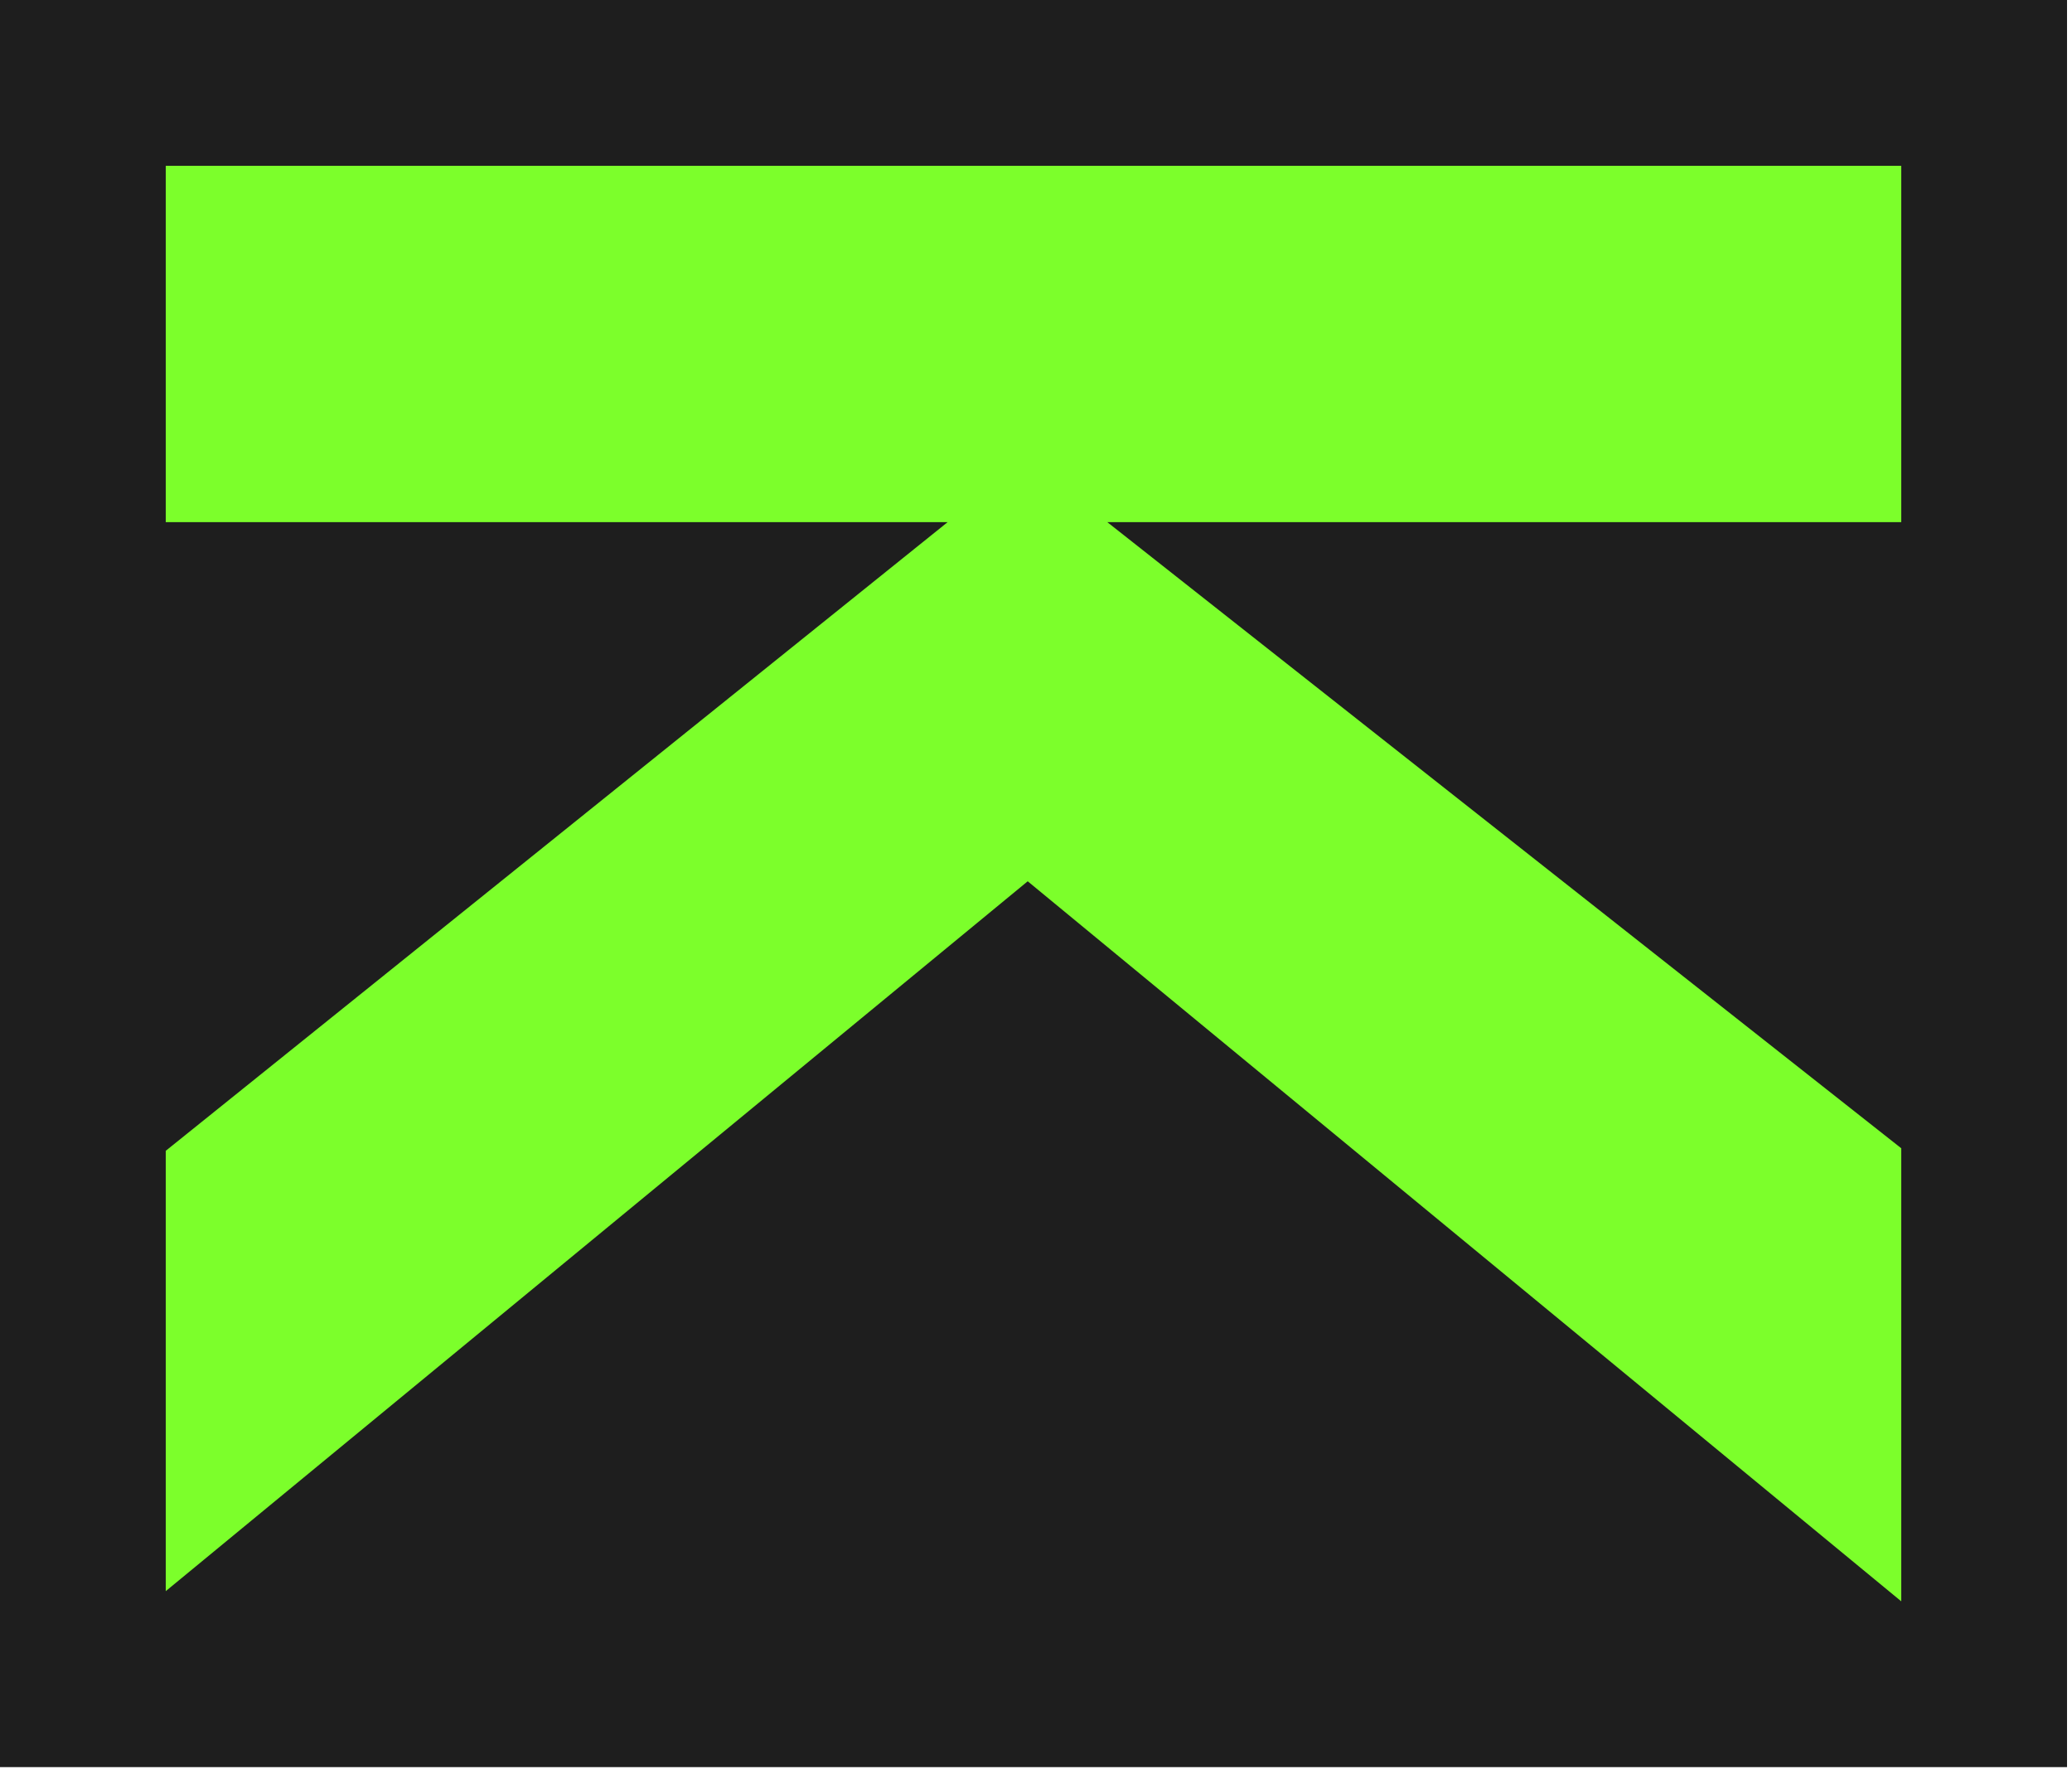
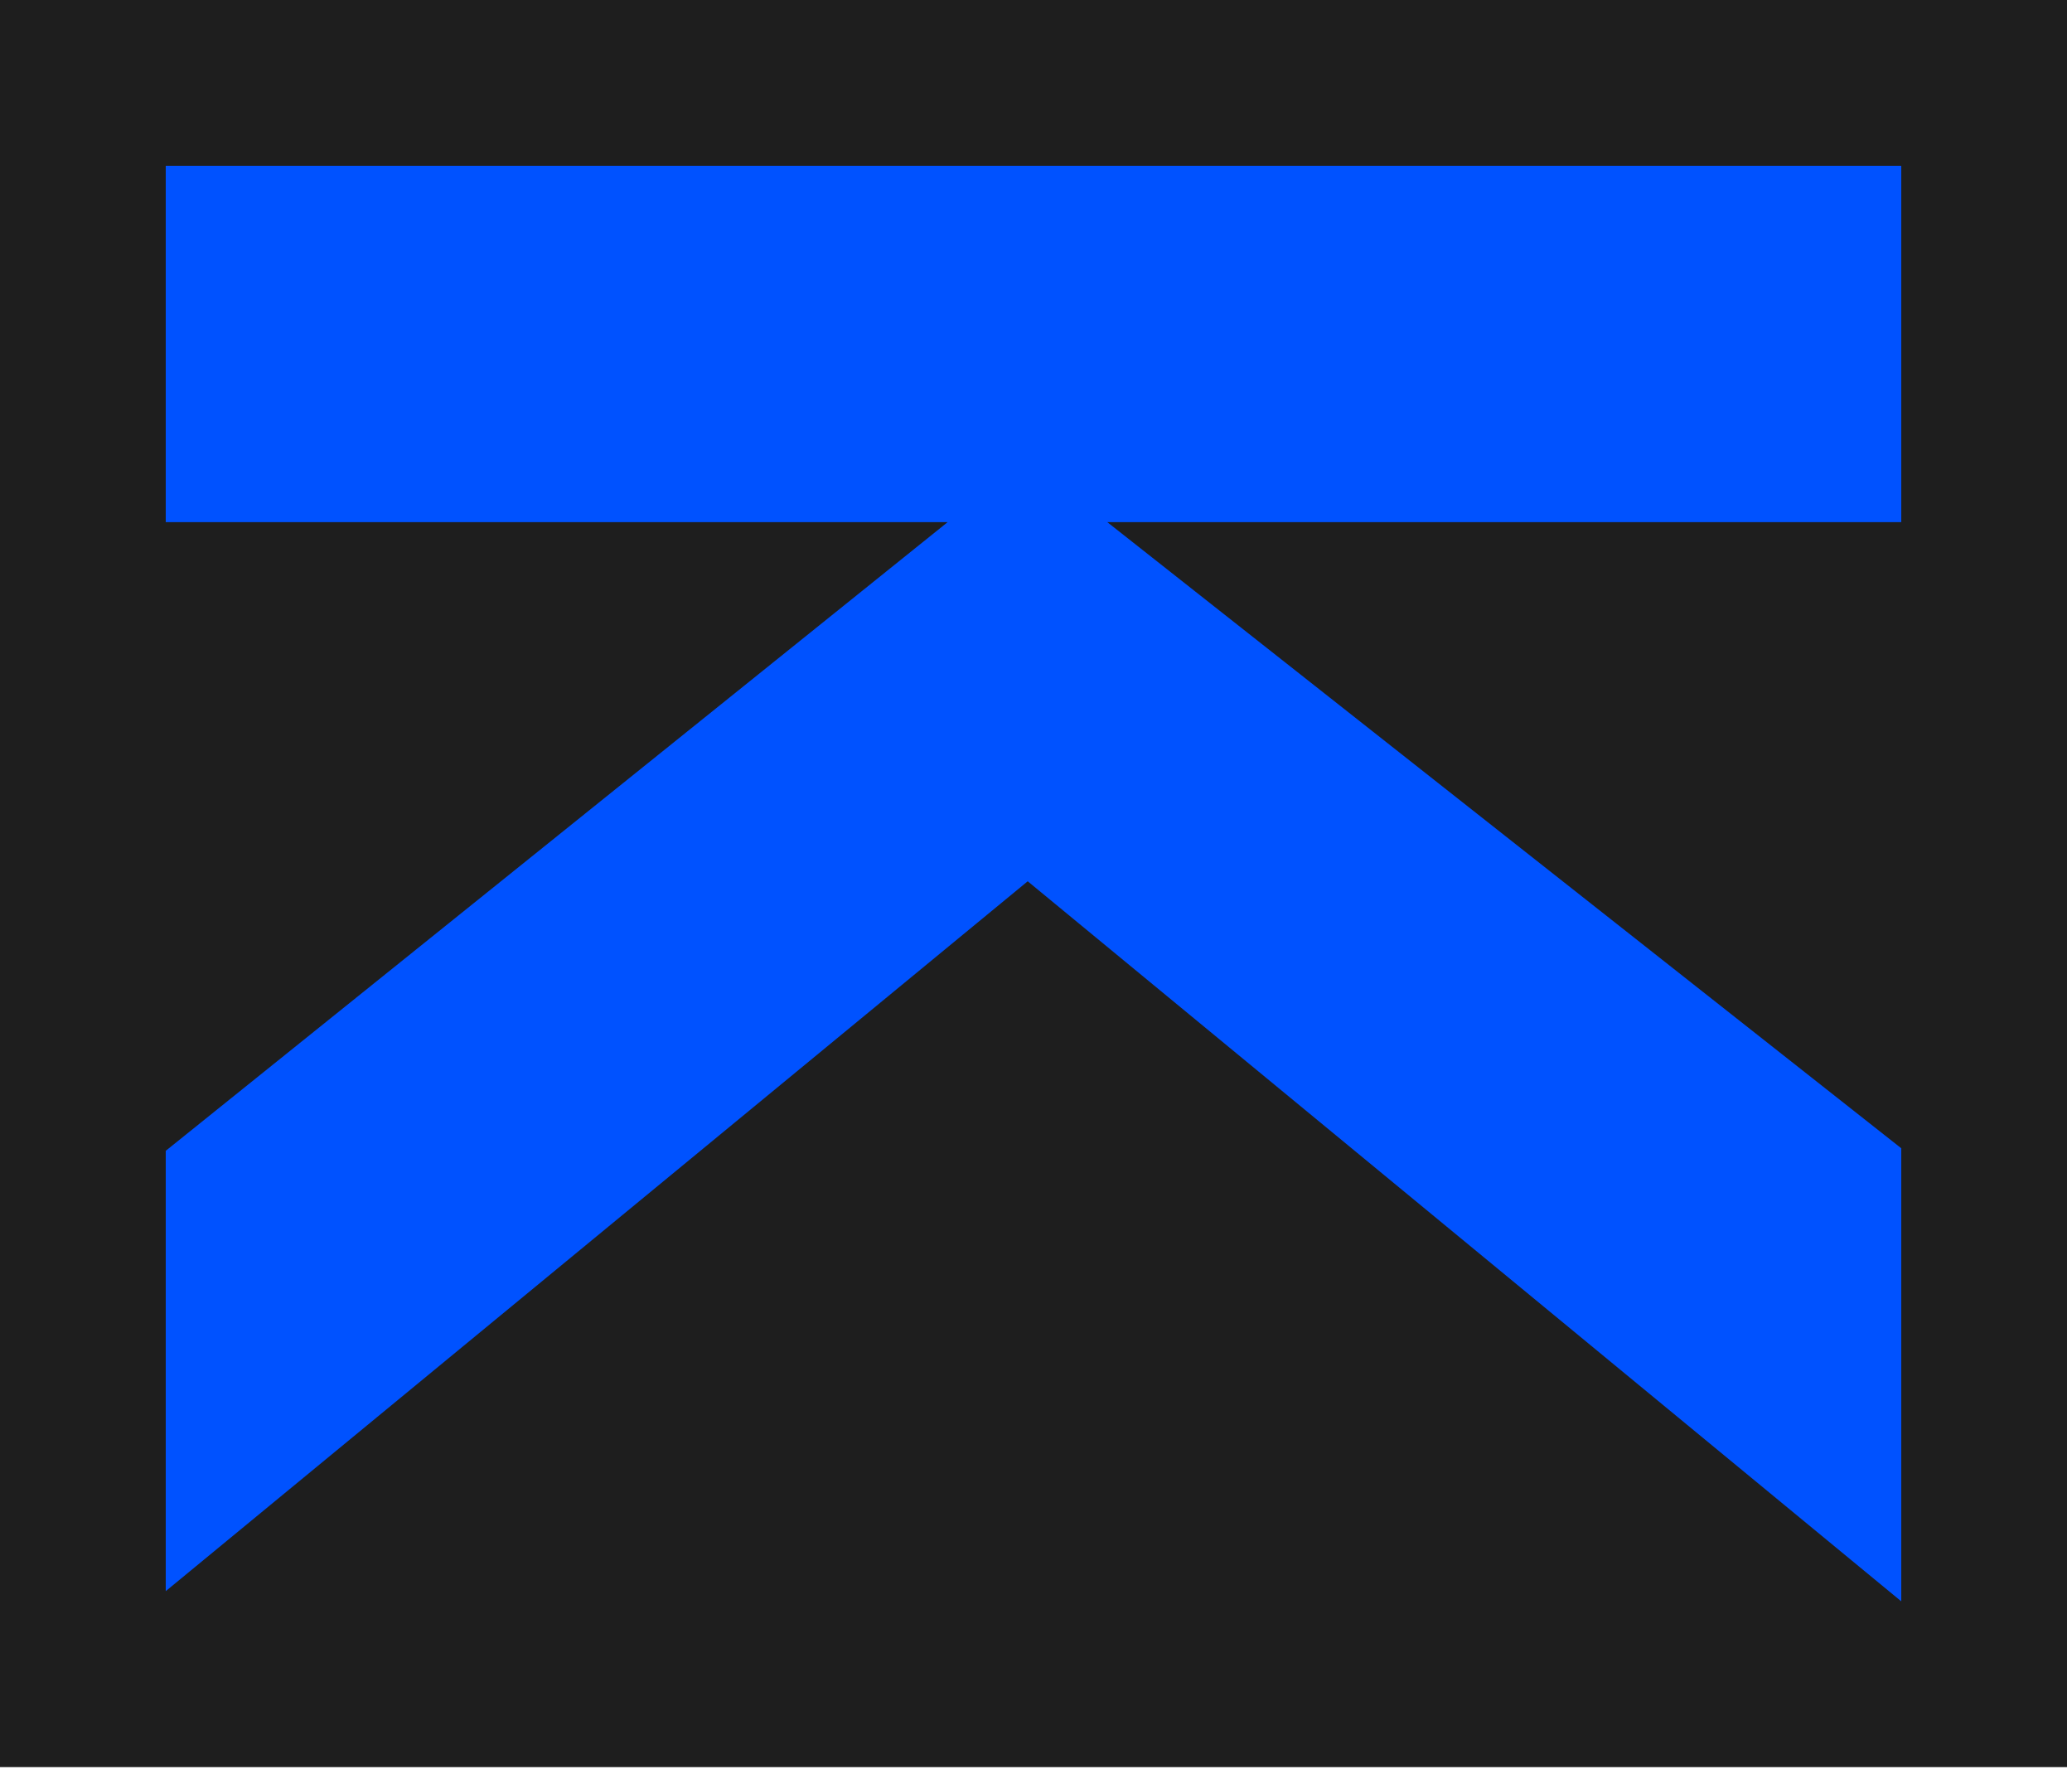
<svg xmlns="http://www.w3.org/2000/svg" width="125" height="107" viewBox="0 0 125 107" fill="none">
  <rect width="124.7" height="106.585" fill="#1E1E1E" />
-   <path d="M9.999 69.412L57.17 31.493L9.999 31.493L9.999 10L114.699 10L114.699 31.493L66.801 31.493L114.699 69.258L114.699 96.585L62 53.155L9.999 95.971L9.999 69.412Z" fill="#7CFF2B" />
+   <path d="M9.999 69.412L57.17 31.493L9.999 31.493L9.999 10L114.699 10L114.699 31.493L66.801 31.493L114.699 69.258L114.699 96.585L62 53.155L9.999 95.971L9.999 69.412Z" fill="#0052FF" />
</svg>
